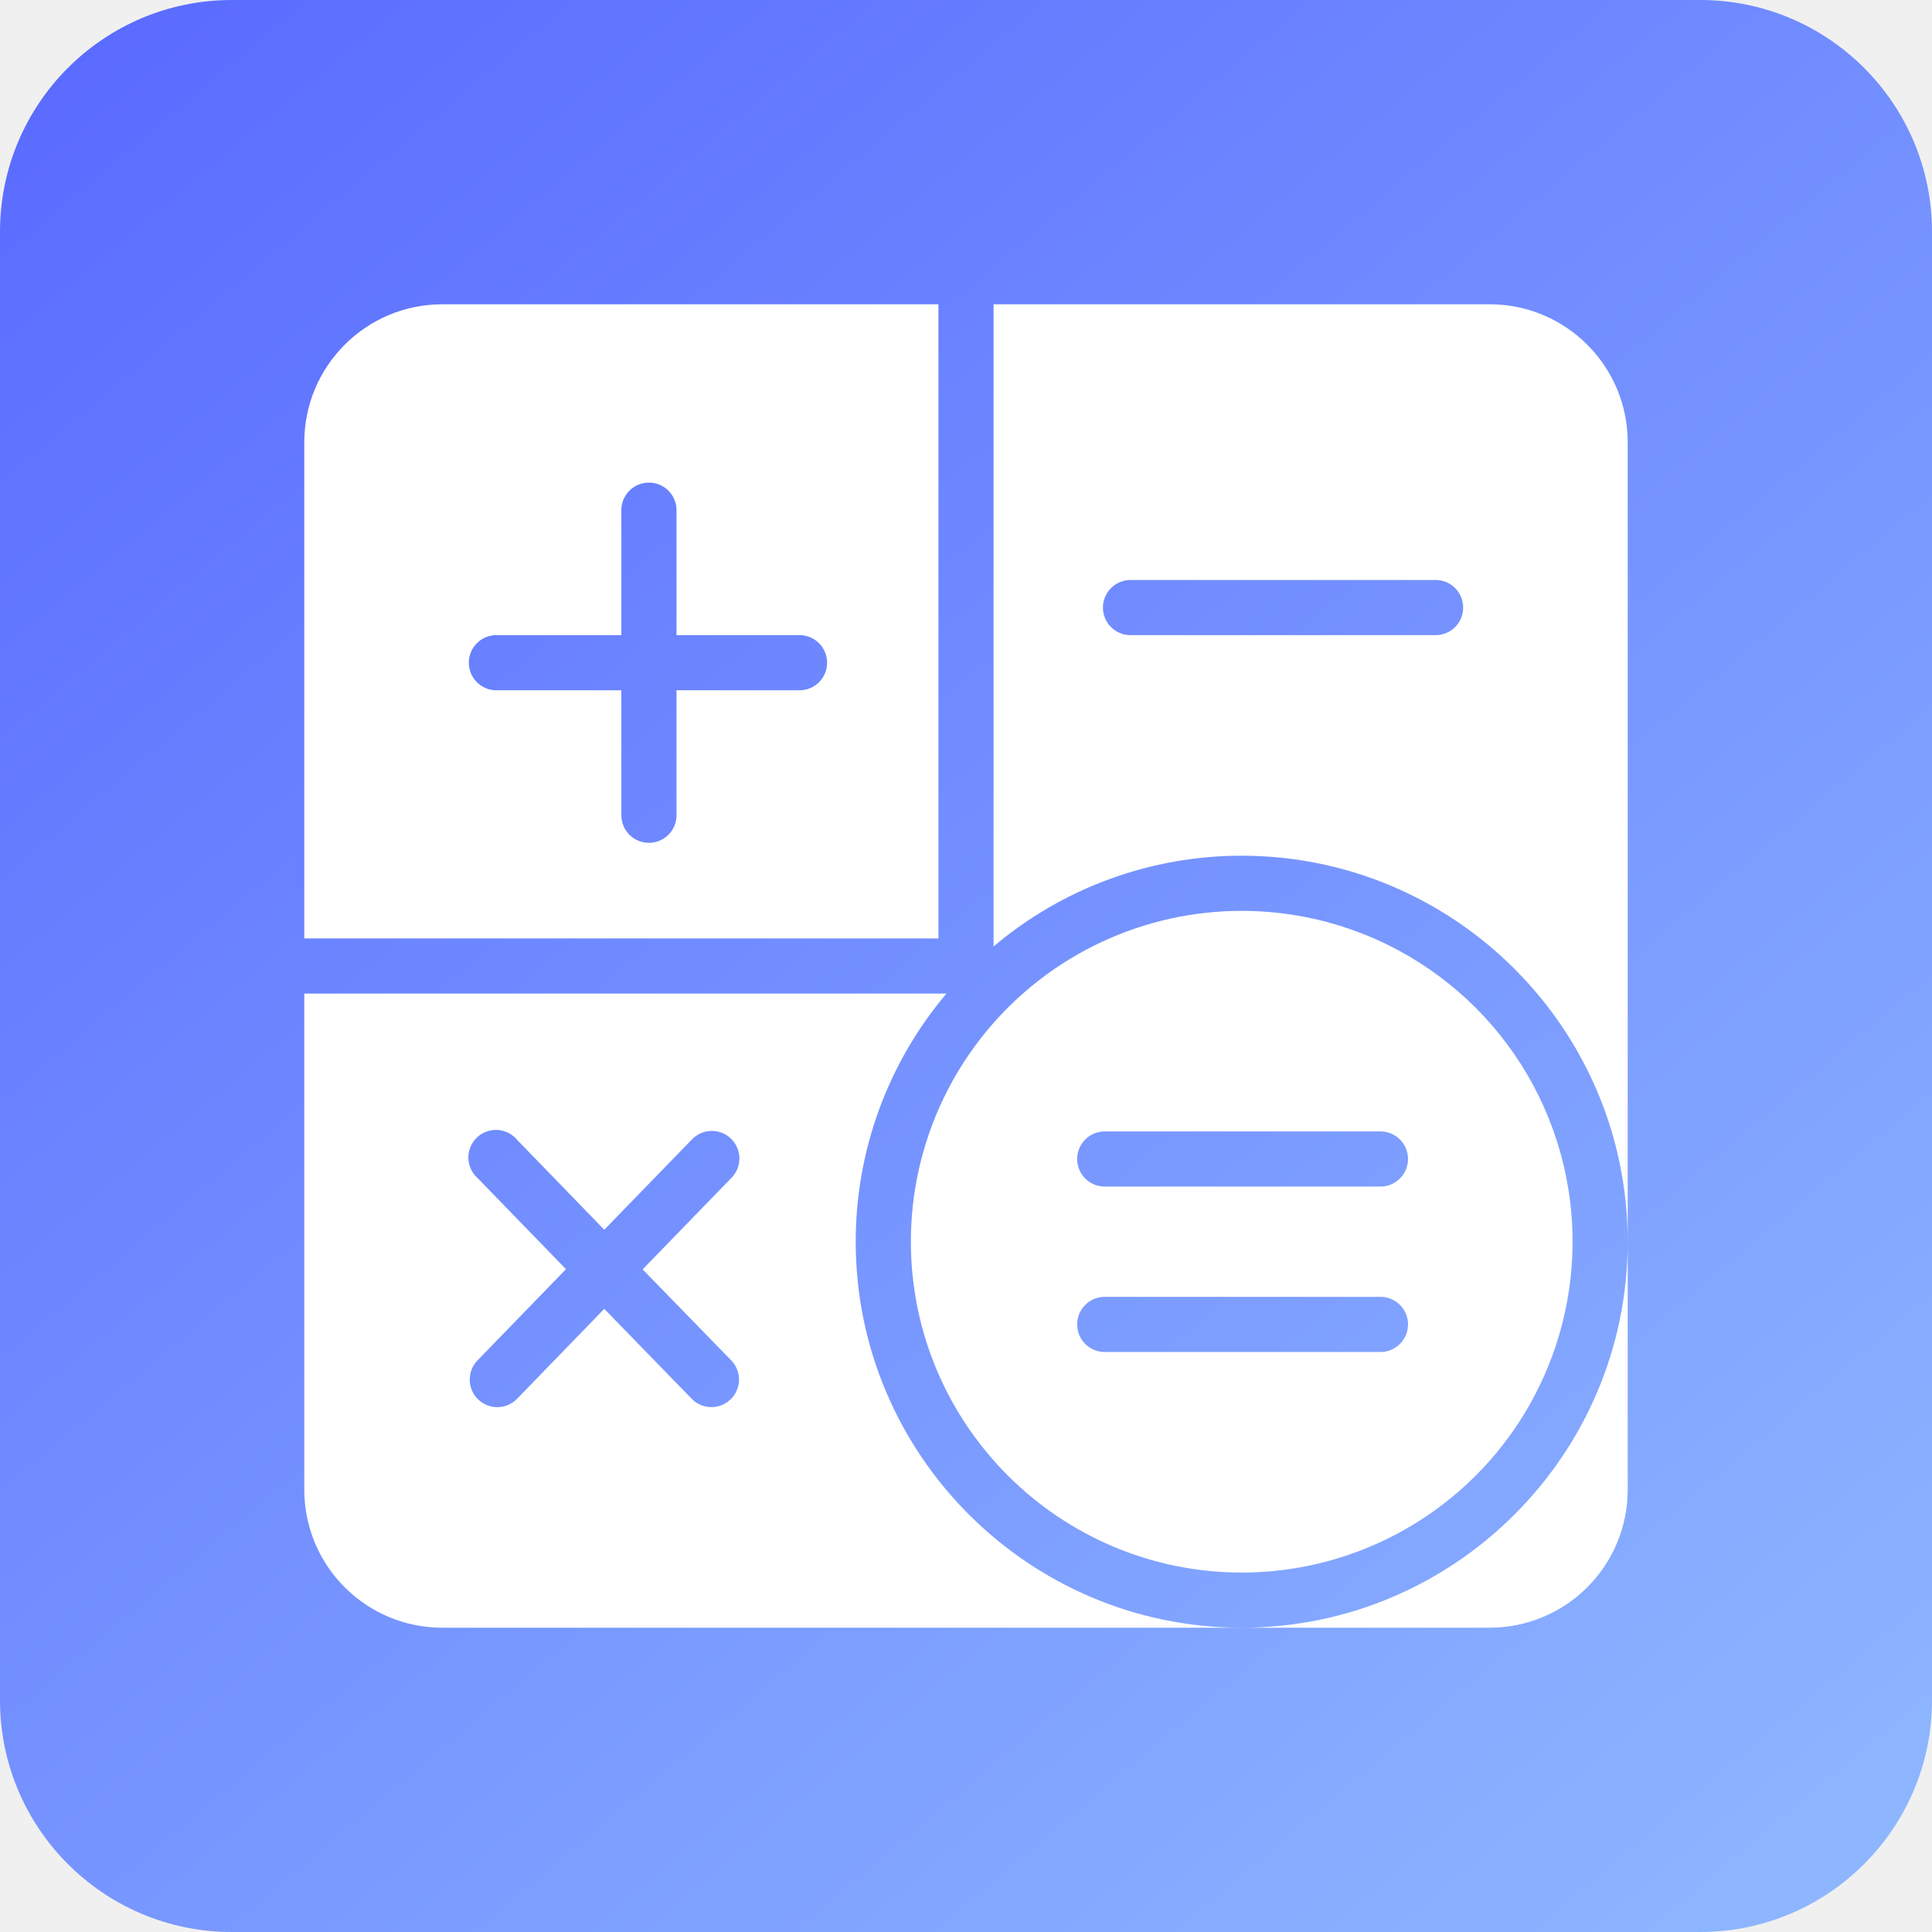
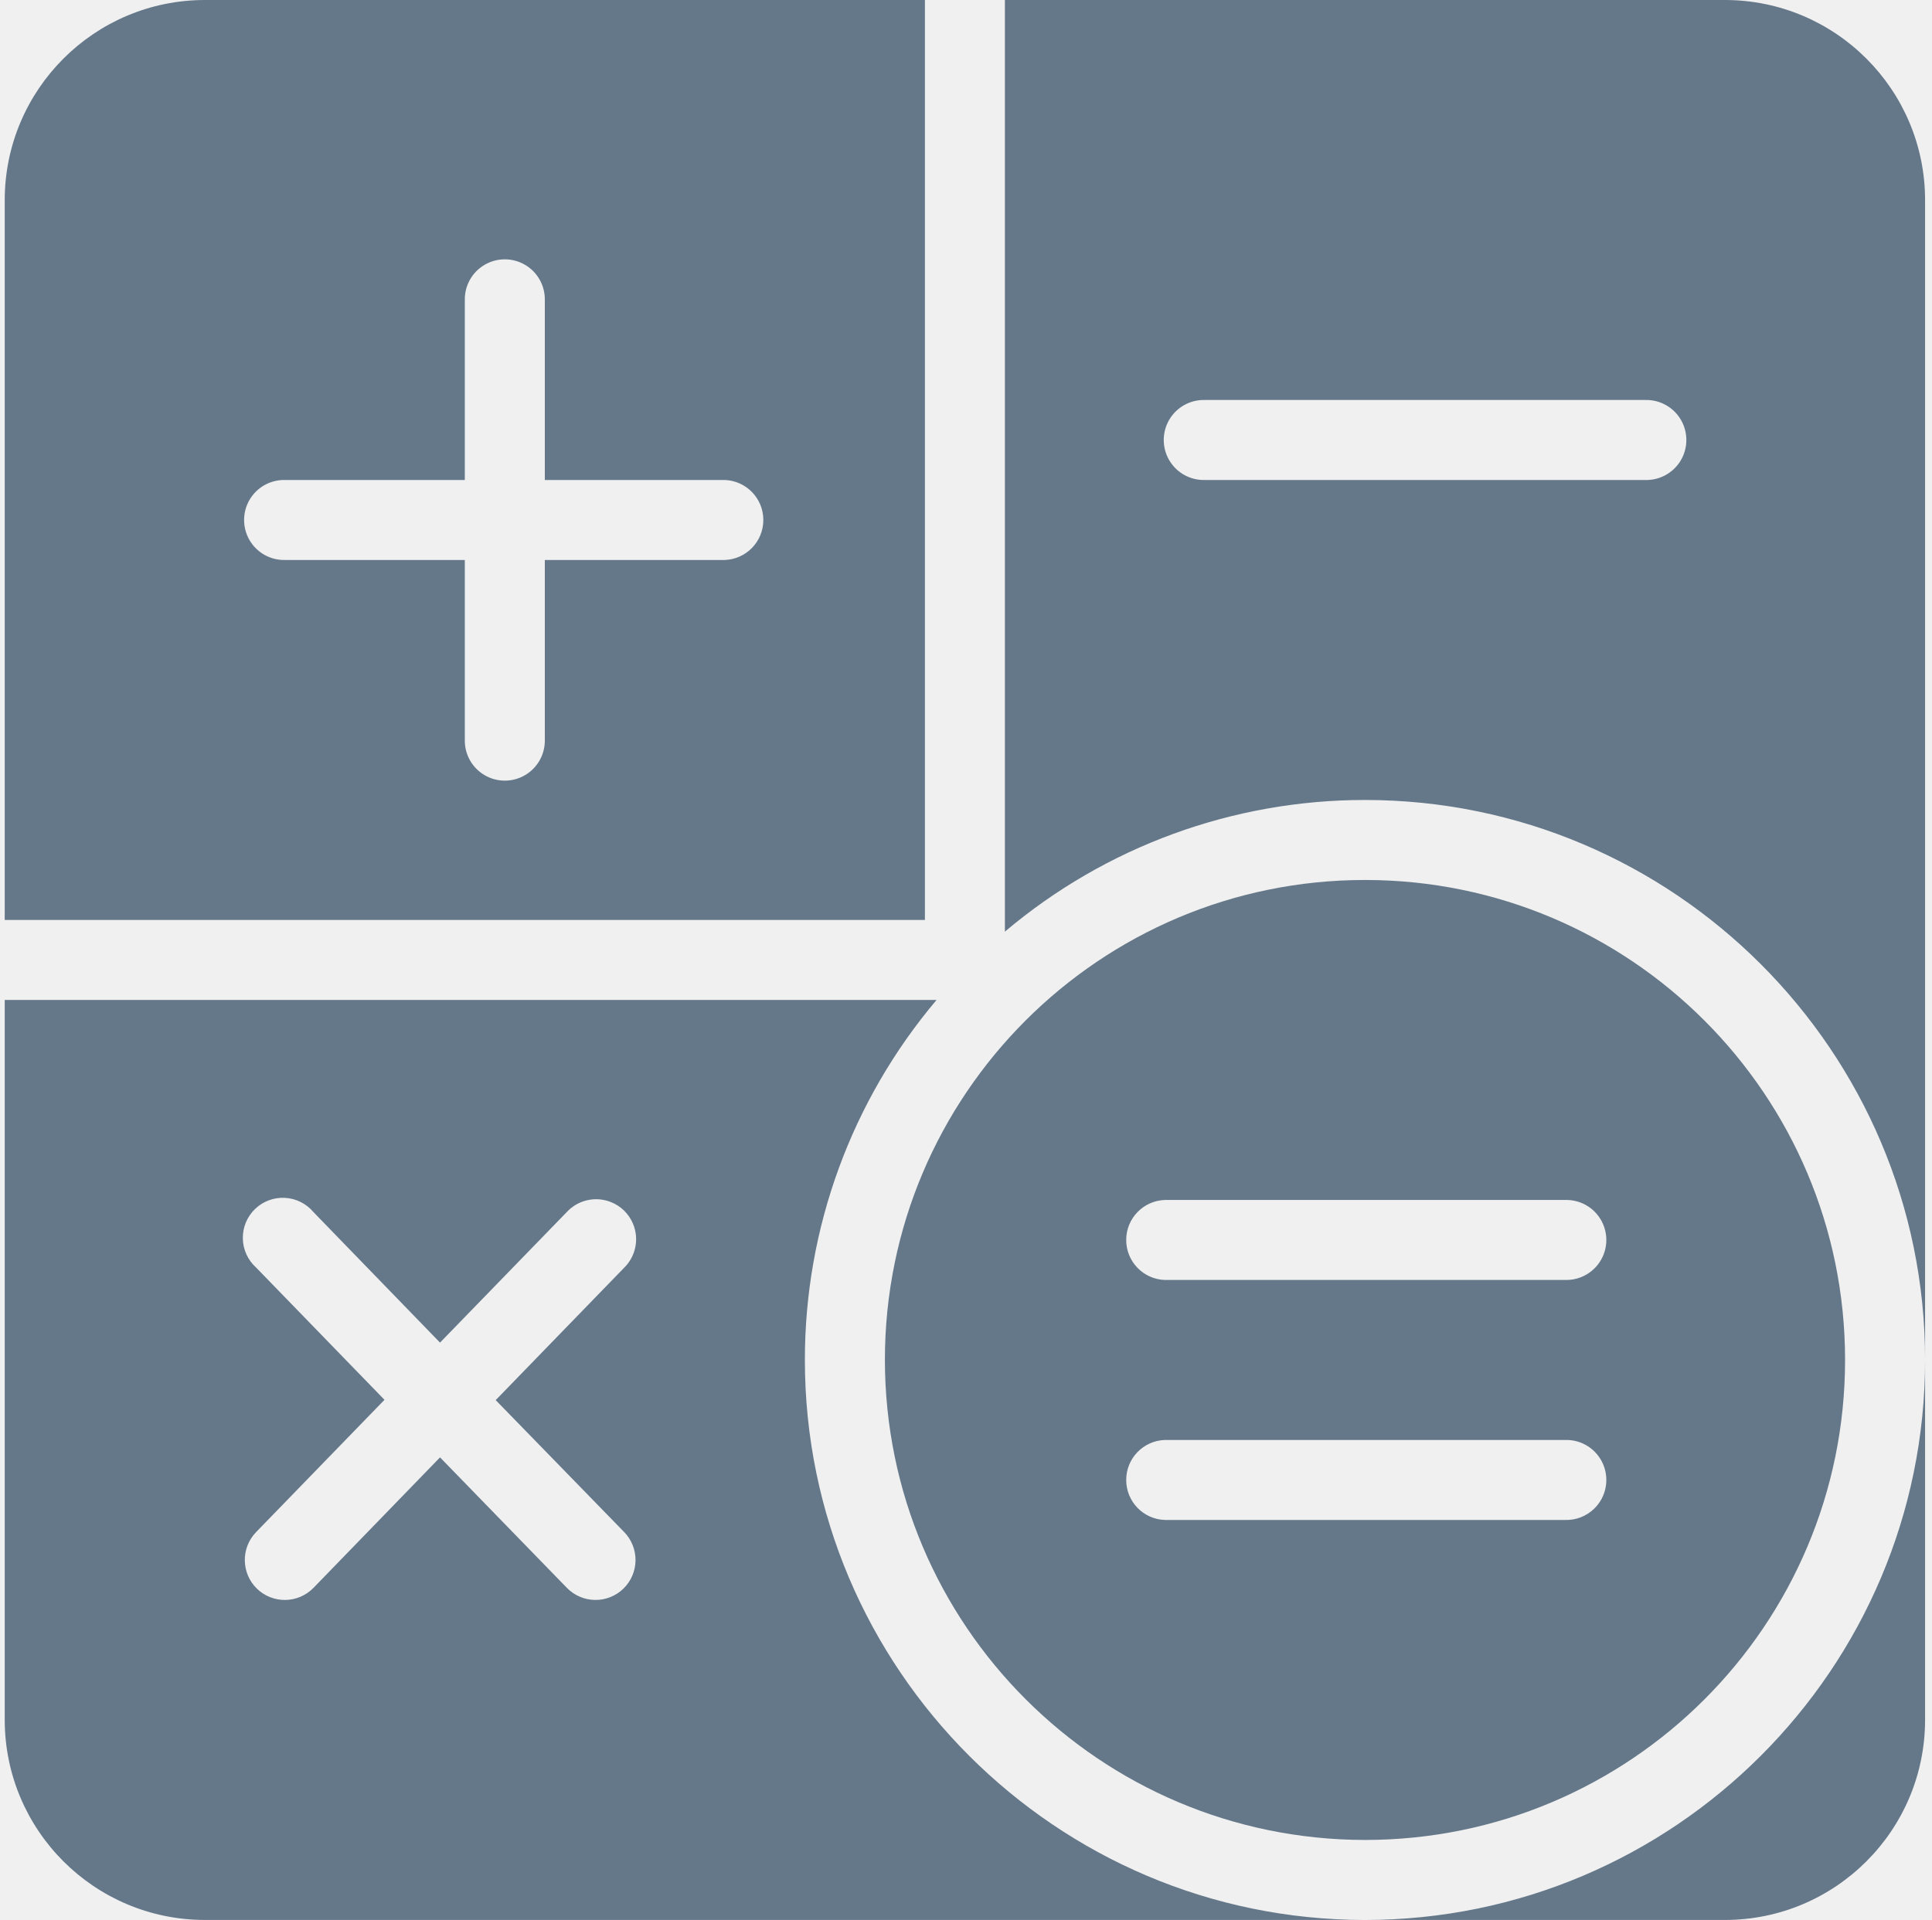
- <svg xmlns="http://www.w3.org/2000/svg" width="200" height="200" viewBox="0 0 200 200" fill="none">
-   <rect width="200" height="200" rx="24" fill="url(#xs4sqxh0wa)" />
-   <g clip-path="url(#0oq8e4jvpb)" fill="#fff">
-     <path d="M88.583 128.542a39.762 39.762 0 0 1 9.395-25.689H31.5v51.375A14.287 14.287 0 0 0 45.772 168.5h82.77c-22.03 0-39.959-17.926-39.959-39.958zm-12.89 12.281a2.85 2.85 0 0 1 .576 3.117 2.864 2.864 0 0 1-1.564 1.522 2.848 2.848 0 0 1-3.1-.66l-9.052-9.31-9.026 9.31a2.856 2.856 0 0 1-4.037.058 2.86 2.86 0 0 1-.055-4.037l9.157-9.438-9.157-9.438a2.848 2.848 0 0 1-.733-3.214 2.86 2.86 0 0 1 1.638-1.583 2.851 2.851 0 0 1 3.187.843l9.026 9.309 9.04-9.309a2.86 2.86 0 0 1 3.135-.726 2.857 2.857 0 0 1 1.815 2.657 2.859 2.859 0 0 1-.862 2.045l-9.155 9.437 9.167 9.417zM97.147 97.144V31.5H45.772A14.287 14.287 0 0 0 31.5 45.772v51.372h65.647zM51.481 65.75h12.841V52.908a2.856 2.856 0 1 1 5.709 0V65.75h12.841a2.856 2.856 0 0 1 0 5.708H70.031V84.3a2.856 2.856 0 1 1-5.709 0V71.458H51.481a2.854 2.854 0 0 1-2.723-3.968 2.856 2.856 0 0 1 2.723-1.74zM128.542 168.5h25.686a14.284 14.284 0 0 0 10.087-4.185 14.284 14.284 0 0 0 4.185-10.087v-25.686c0 22.032-17.929 39.958-39.958 39.958z" />
-     <path d="M128.542 162.792a34.252 34.252 0 0 0 33.592-40.932 34.255 34.255 0 0 0-26.91-26.91 34.25 34.25 0 0 0-40.932 33.592 34.286 34.286 0 0 0 34.25 34.25zm-14.273-45.667h28.542a2.862 2.862 0 0 1 2.723 1.74 2.859 2.859 0 0 1-1.602 3.778 2.841 2.841 0 0 1-1.121.19h-28.542a2.852 2.852 0 0 1-2.762-2.854 2.855 2.855 0 0 1 2.762-2.854zm0 17.125h28.542a2.862 2.862 0 0 1 2.723 1.74 2.859 2.859 0 0 1-1.602 3.778 2.841 2.841 0 0 1-1.121.19h-28.542a2.852 2.852 0 0 1-2.762-2.854 2.855 2.855 0 0 1 2.762-2.854z" />
-     <path d="M154.228 31.5h-51.375v66.478a39.762 39.762 0 0 1 25.689-9.395c22.029 0 39.958 17.926 39.958 39.959v-82.77A14.287 14.287 0 0 0 154.228 31.5zm-5.709 34.25h-31.394a2.854 2.854 0 0 1-2.949-2.854 2.863 2.863 0 0 1 .87-2.052 2.855 2.855 0 0 1 2.079-.802h31.394a2.852 2.852 0 0 1 2.723 1.74 2.863 2.863 0 0 1 0 2.228 2.854 2.854 0 0 1-2.723 1.74z" />
+ <svg xmlns="http://www.w3.org/2000/svg" width="166" height="165" viewBox="0 0 166 165" fill="none">
+   <g clip-path="url(#xjmwofjqia)" fill="#65788A">
+     <path d="M69.156 116.875a47.89 47.89 0 0 1 11.316-30.94H.406v61.876A17.208 17.208 0 0 0 17.596 165h99.685c-26.532 0-48.125-21.589-48.125-48.125zm-15.524 14.791a3.446 3.446 0 0 1 .973 2.443 3.434 3.434 0 0 1-3.482 3.389 3.433 3.433 0 0 1-2.416-1.039l-10.9-11.213-10.872 11.213a3.442 3.442 0 0 1-4.862.069 3.442 3.442 0 0 1-.066-4.862L33.036 120.3l-11.03-11.367a3.438 3.438 0 0 1-.095-5.03 3.43 3.43 0 0 1 2.57-.96 3.438 3.438 0 0 1 2.454 1.227l10.871 11.213 10.887-11.213a3.43 3.43 0 0 1 3.776-.873 3.42 3.42 0 0 1 1.916 1.863 3.436 3.436 0 0 1-.768 3.799l-11.026 11.366 11.04 11.341zM79.47 79.06V0H17.597A17.208 17.208 0 0 0 .406 17.19v61.87h79.065zm-55-37.81h15.467V25.784a3.438 3.438 0 1 1 6.875 0V41.25h15.466a3.44 3.44 0 0 1 0 6.875H46.812v15.466a3.438 3.438 0 1 1-6.875 0V48.125H24.47a3.438 3.438 0 1 1 0-6.875zM117.281 165h30.936a17.204 17.204 0 0 0 17.189-17.189v-30.936c0 26.536-21.593 48.125-48.125 48.125z" />
+     <path d="M117.281 158.125a41.25 41.25 0 1 0-41.25-41.25 41.292 41.292 0 0 0 41.25 41.25zm-17.189-55h34.375a3.438 3.438 0 0 1 3.279 2.095 3.441 3.441 0 0 1-.775 3.814 3.438 3.438 0 0 1-2.504.966h-34.375a3.437 3.437 0 0 1-3.327-3.437 3.438 3.438 0 0 1 3.327-3.438zm0 20.625h34.375a3.438 3.438 0 0 1 3.279 2.095 3.441 3.441 0 0 1-.775 3.814 3.438 3.438 0 0 1-2.504.966h-34.375a3.437 3.437 0 0 1-3.327-3.437 3.438 3.438 0 0 1 3.327-3.438z" />
+     <path d="M148.217 0H86.342v80.065a47.89 47.89 0 0 1 30.939-11.315c26.532 0 48.125 21.59 48.125 48.125V17.189A17.207 17.207 0 0 0 148.217 0zm-6.875 41.25h-37.811a3.439 3.439 0 1 1 0-6.875h37.811a3.436 3.436 0 0 1 3.279 2.095 3.439 3.439 0 0 1-3.279 4.78z" />
  </g>
  <defs>
-     <linearGradient id="xs4sqxh0wa" x1="12.5" y1="0" x2="200" y2="222.917" gradientUnits="userSpaceOnUse">
-       <stop stop-color="#5A6BFF" />
-       <stop offset="1" stop-color="#93BEFF" />
-     </linearGradient>
-     <clipPath id="0oq8e4jvpb">
-       <path fill="#fff" transform="translate(31.5 31.5)" d="M0 0h137v137H0z" />
+     <clipPath id="xjmwofjqia">
+       <path fill="#fff" transform="translate(.406)" d="M0 0h165v165H0z" />
    </clipPath>
  </defs>
</svg>
